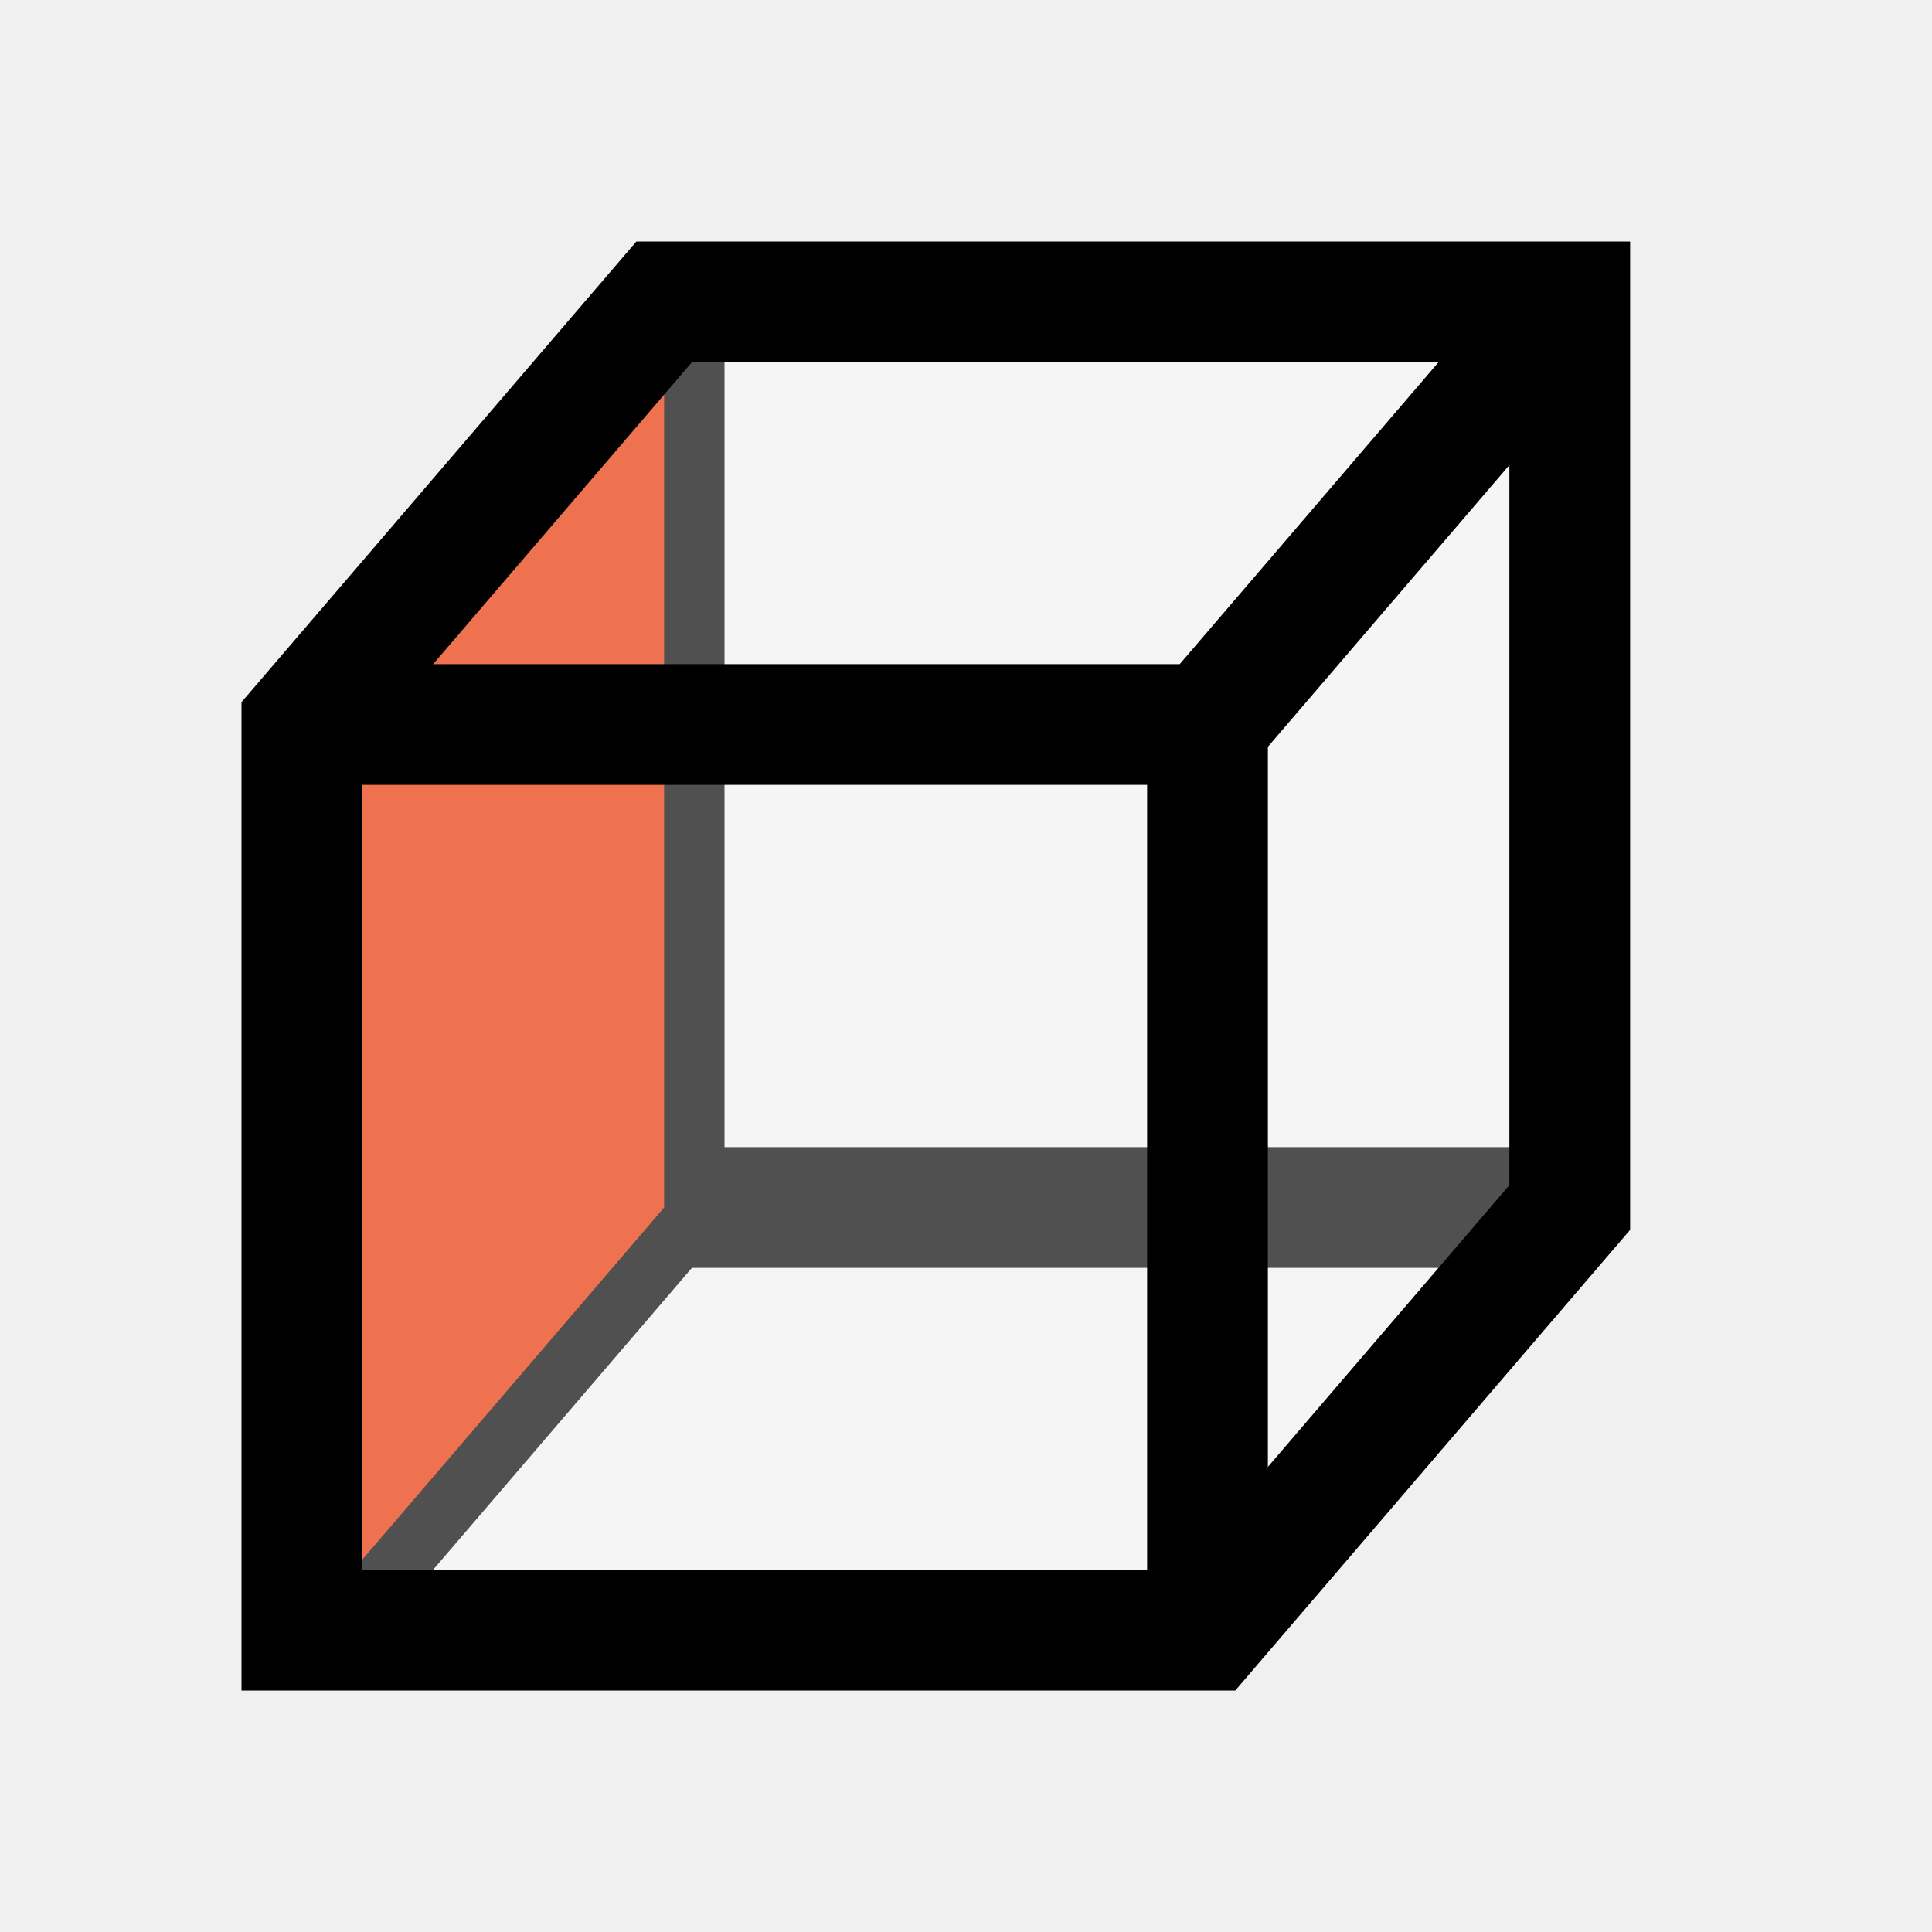
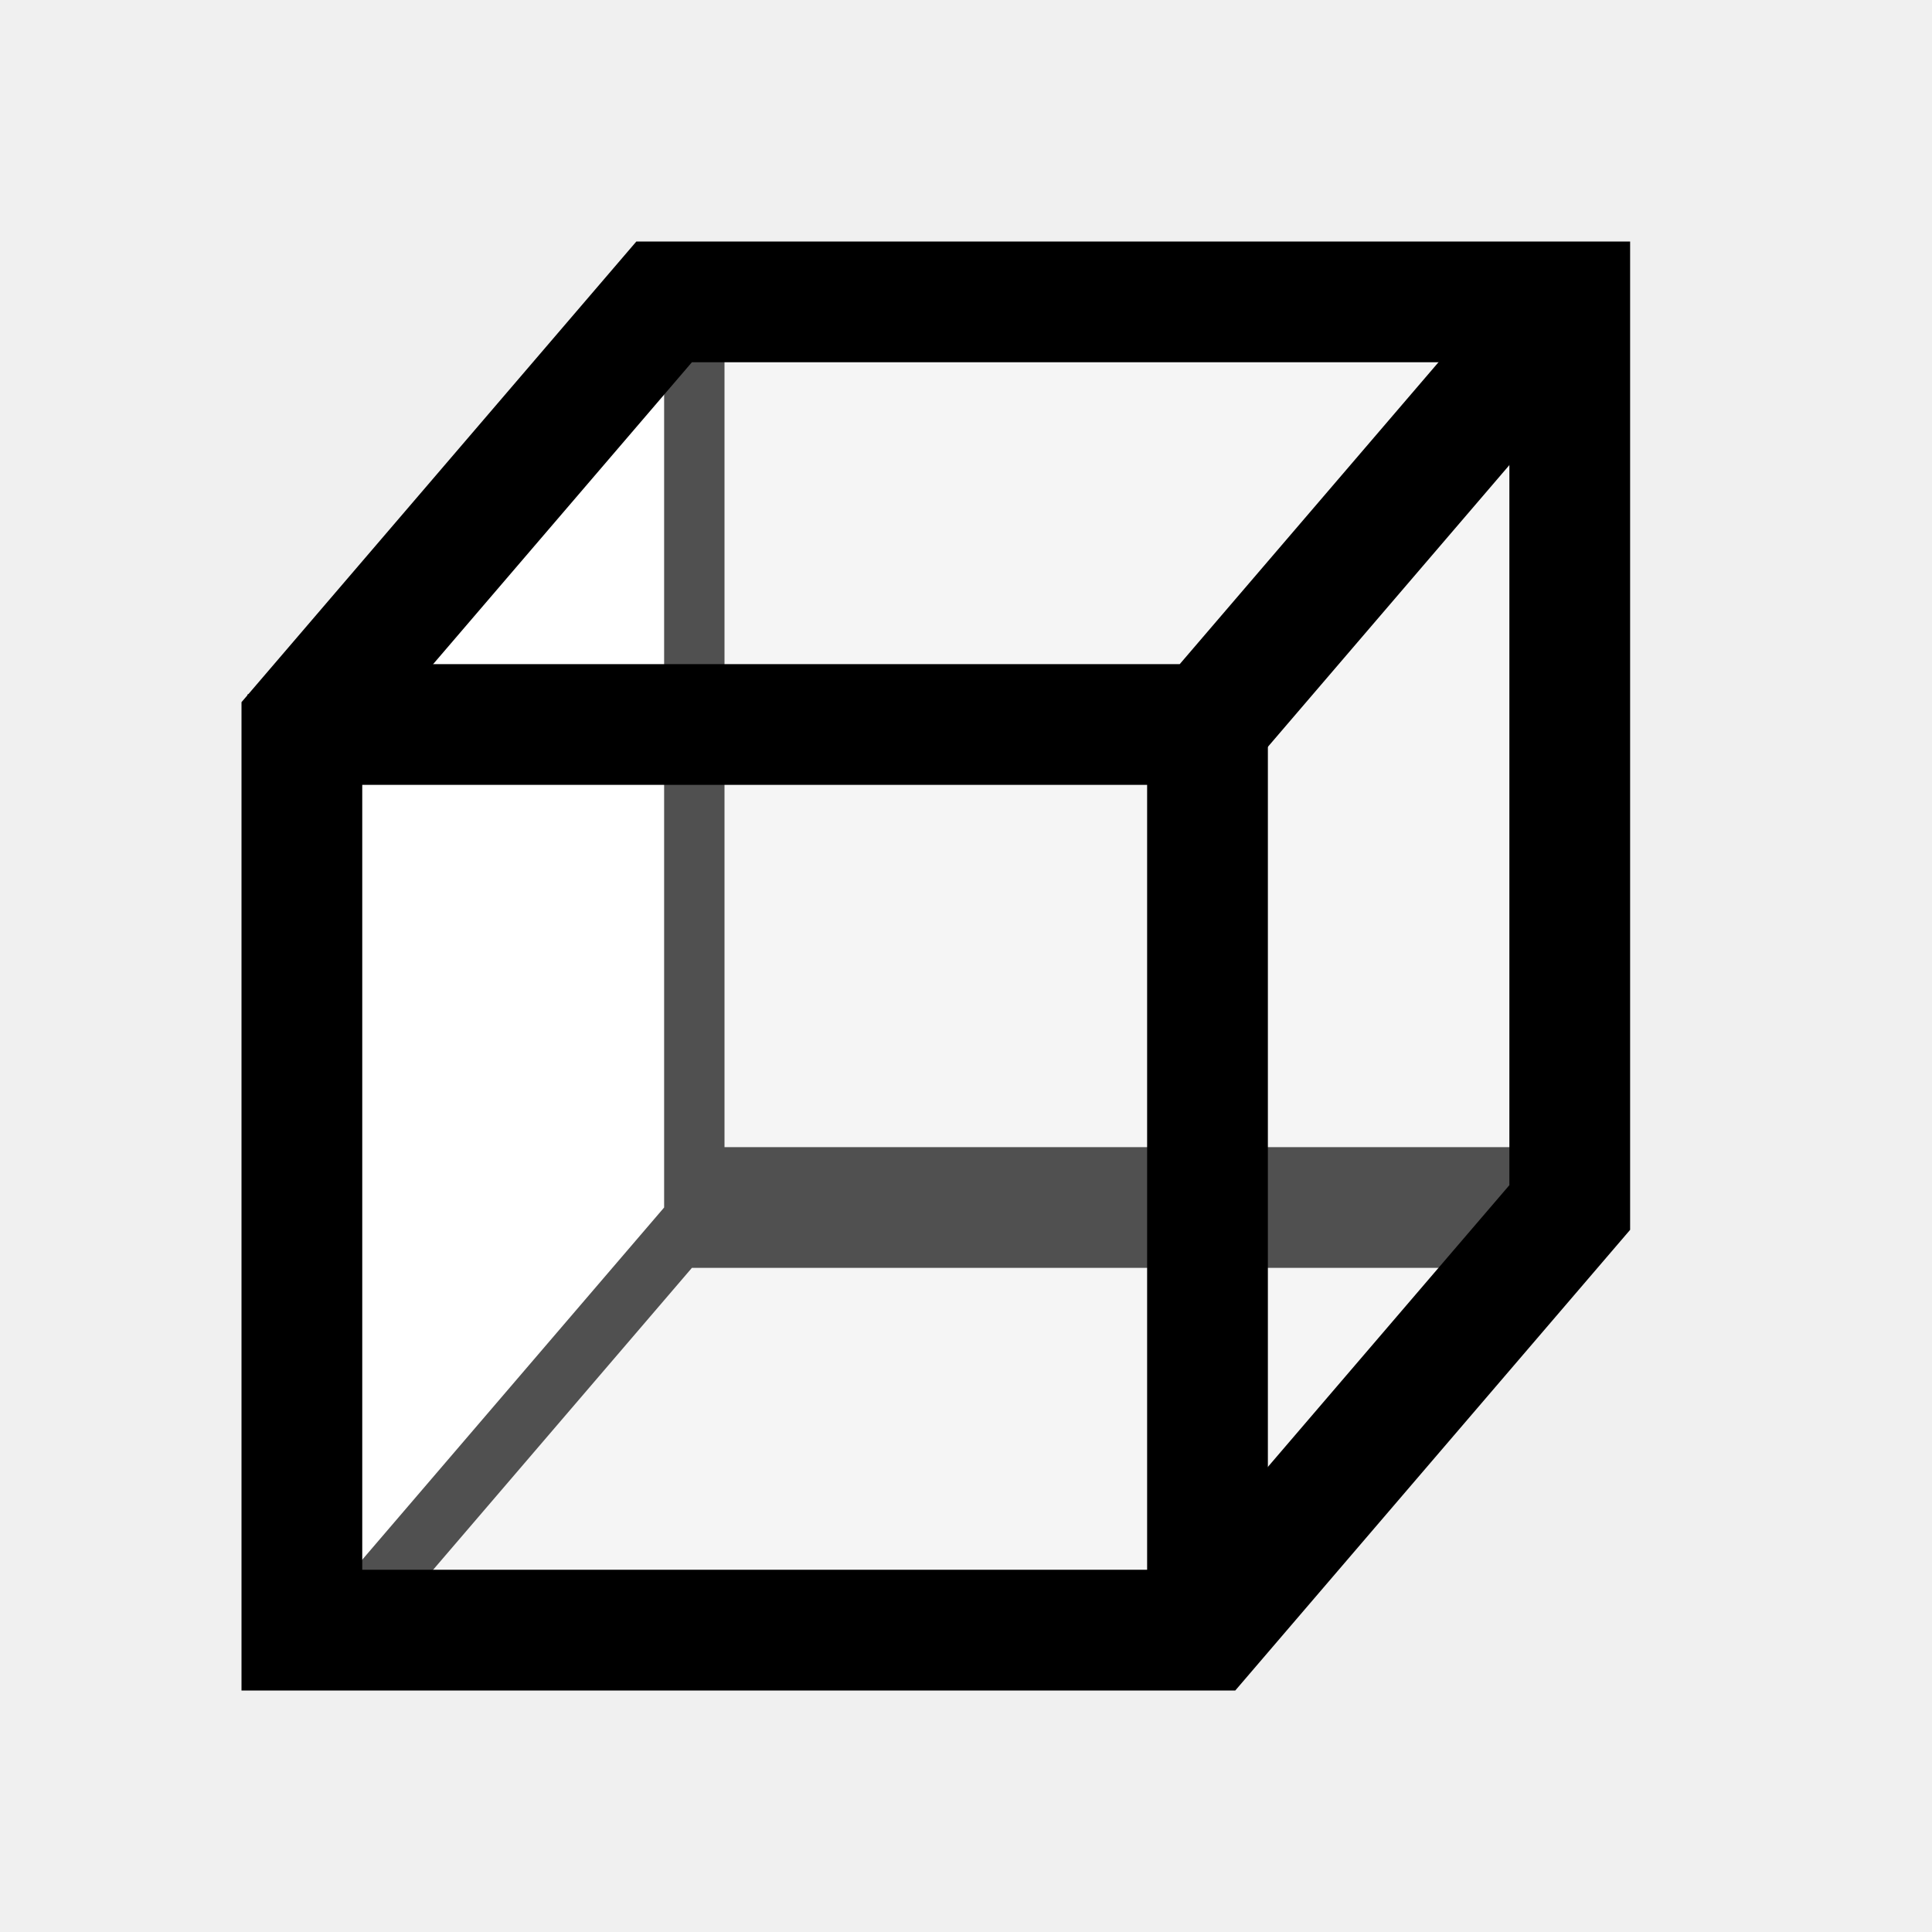
- <svg xmlns="http://www.w3.org/2000/svg" width="32px" height="32px" id="svg3797" version="1.1">
-   <defs id="defs3799" />
+ <svg xmlns="http://www.w3.org/2000/svg" version="1.1" id="svg3797" x="0px" y="0px" viewBox="0 0 32 32" style="enable-background:new 0 0 32 32;" xml:space="preserve">
+   <style type="text/css">
+ 	.st0{fill:none;stroke:#000000;stroke-width:2;}
+ 	.st1{fill:#44A24A;fill-opacity:0;stroke:#000000;}
+ 	.st2{fill:#FFFFFF;}
+ 	.st3{fill:#FFFFFF;fill-opacity:0.314;}
+ 	.st4{fill:#FFFFFF;fill-opacity:0.314;stroke:#000000;}
+ </style>
  <g id="layer1">
-     <path style="fill:none;stroke:#000000;stroke-width:2;stroke-linecap:butt;stroke-linejoin:miter;stroke-miterlimit:4;stroke-dasharray:none;stroke-opacity:1" d="m 11,5 v 15 l -6,7 6,-7 h 15" id="path891" />
-     <path style="fill:#44a24a;fill-opacity:0;stroke:#000000;stroke-width:1;stroke-linecap:butt;stroke-linejoin:miter;stroke-miterlimit:4;stroke-dasharray:none;stroke-opacity:1" d="M 10.97,4.985 V 20.015 H 26 V 4.985 Z" id="path843" />
-     <path style="fill:#e73100;stroke:none;stroke-width:1px;stroke-linecap:butt;stroke-linejoin:miter;stroke-opacity:1;fill-opacity:1" d="m 11,5 -6,7 v 15 l 6,-7 z" id="path835" />
-     <path style="fill:#ffffff;fill-opacity:0.314;stroke:none;stroke-width:1px;stroke-linecap:butt;stroke-linejoin:miter;stroke-opacity:1" d="M 11,5 5,12 H 20 L 26,5 Z" id="path879" />
-     <path style="fill:#ffffff;fill-opacity:0.314;stroke:none;stroke-width:1px;stroke-linecap:butt;stroke-linejoin:miter;stroke-opacity:1" d="m 26,5 -6,7 v 15 l 6,-7 z" id="path881" />
-     <path id="path840" d="M 4.985,11.97 V 27 H 20.015 V 11.97 Z" style="fill:#ffffff;fill-opacity:0.314;stroke:#000000;stroke-width:1;stroke-linecap:butt;stroke-linejoin:miter;stroke-miterlimit:4;stroke-dasharray:none;stroke-opacity:1" />
-     <path style="fill:none;stroke:#000000;stroke-width:2;stroke-linecap:butt;stroke-linejoin:miter;stroke-miterlimit:4;stroke-dasharray:none;stroke-opacity:1" d="M 5,27 V 12 l 6,-7 h 15 v 15 l -6,7 z" id="path885" />
-     <path style="fill:none;stroke:#000000;stroke-width:2;stroke-linecap:butt;stroke-linejoin:miter;stroke-miterlimit:4;stroke-dasharray:none;stroke-opacity:1" d="M 5,12 H 20 L 26,5" id="path887" />
-     <path style="fill:none;stroke:#000000;stroke-width:2;stroke-linecap:butt;stroke-linejoin:miter;stroke-miterlimit:4;stroke-dasharray:none;stroke-opacity:1" d="M 20,12 V 27" id="path889" />
+     <path id="path891" class="st0" d="M11,5v15l-6,7l6-7h15" />
+     <path id="path843" class="st1" d="M11,5v15h15V5H11z" />
+     <path id="path835" class="st2" d="M11,5l-6,7v15l6-7V5z" />
+     <path id="path879" class="st3" d="M11,5l-6,7h15l6-7H11z" />
+     <path id="path881" class="st3" d="M26,5l-6,7v15l6-7V5z" />
+     <path id="path840" class="st4" d="M4.6,12v15h15V12H4.6z" />
+     <path id="path885" class="st0" d="M5,27V12l6-7h15v15l-6,7H5z" />
+     <path id="path887" class="st0" d="M5,12h15l6-7" />
+     <path id="path889" class="st0" d="M20,12v15" />
  </g>
</svg>
